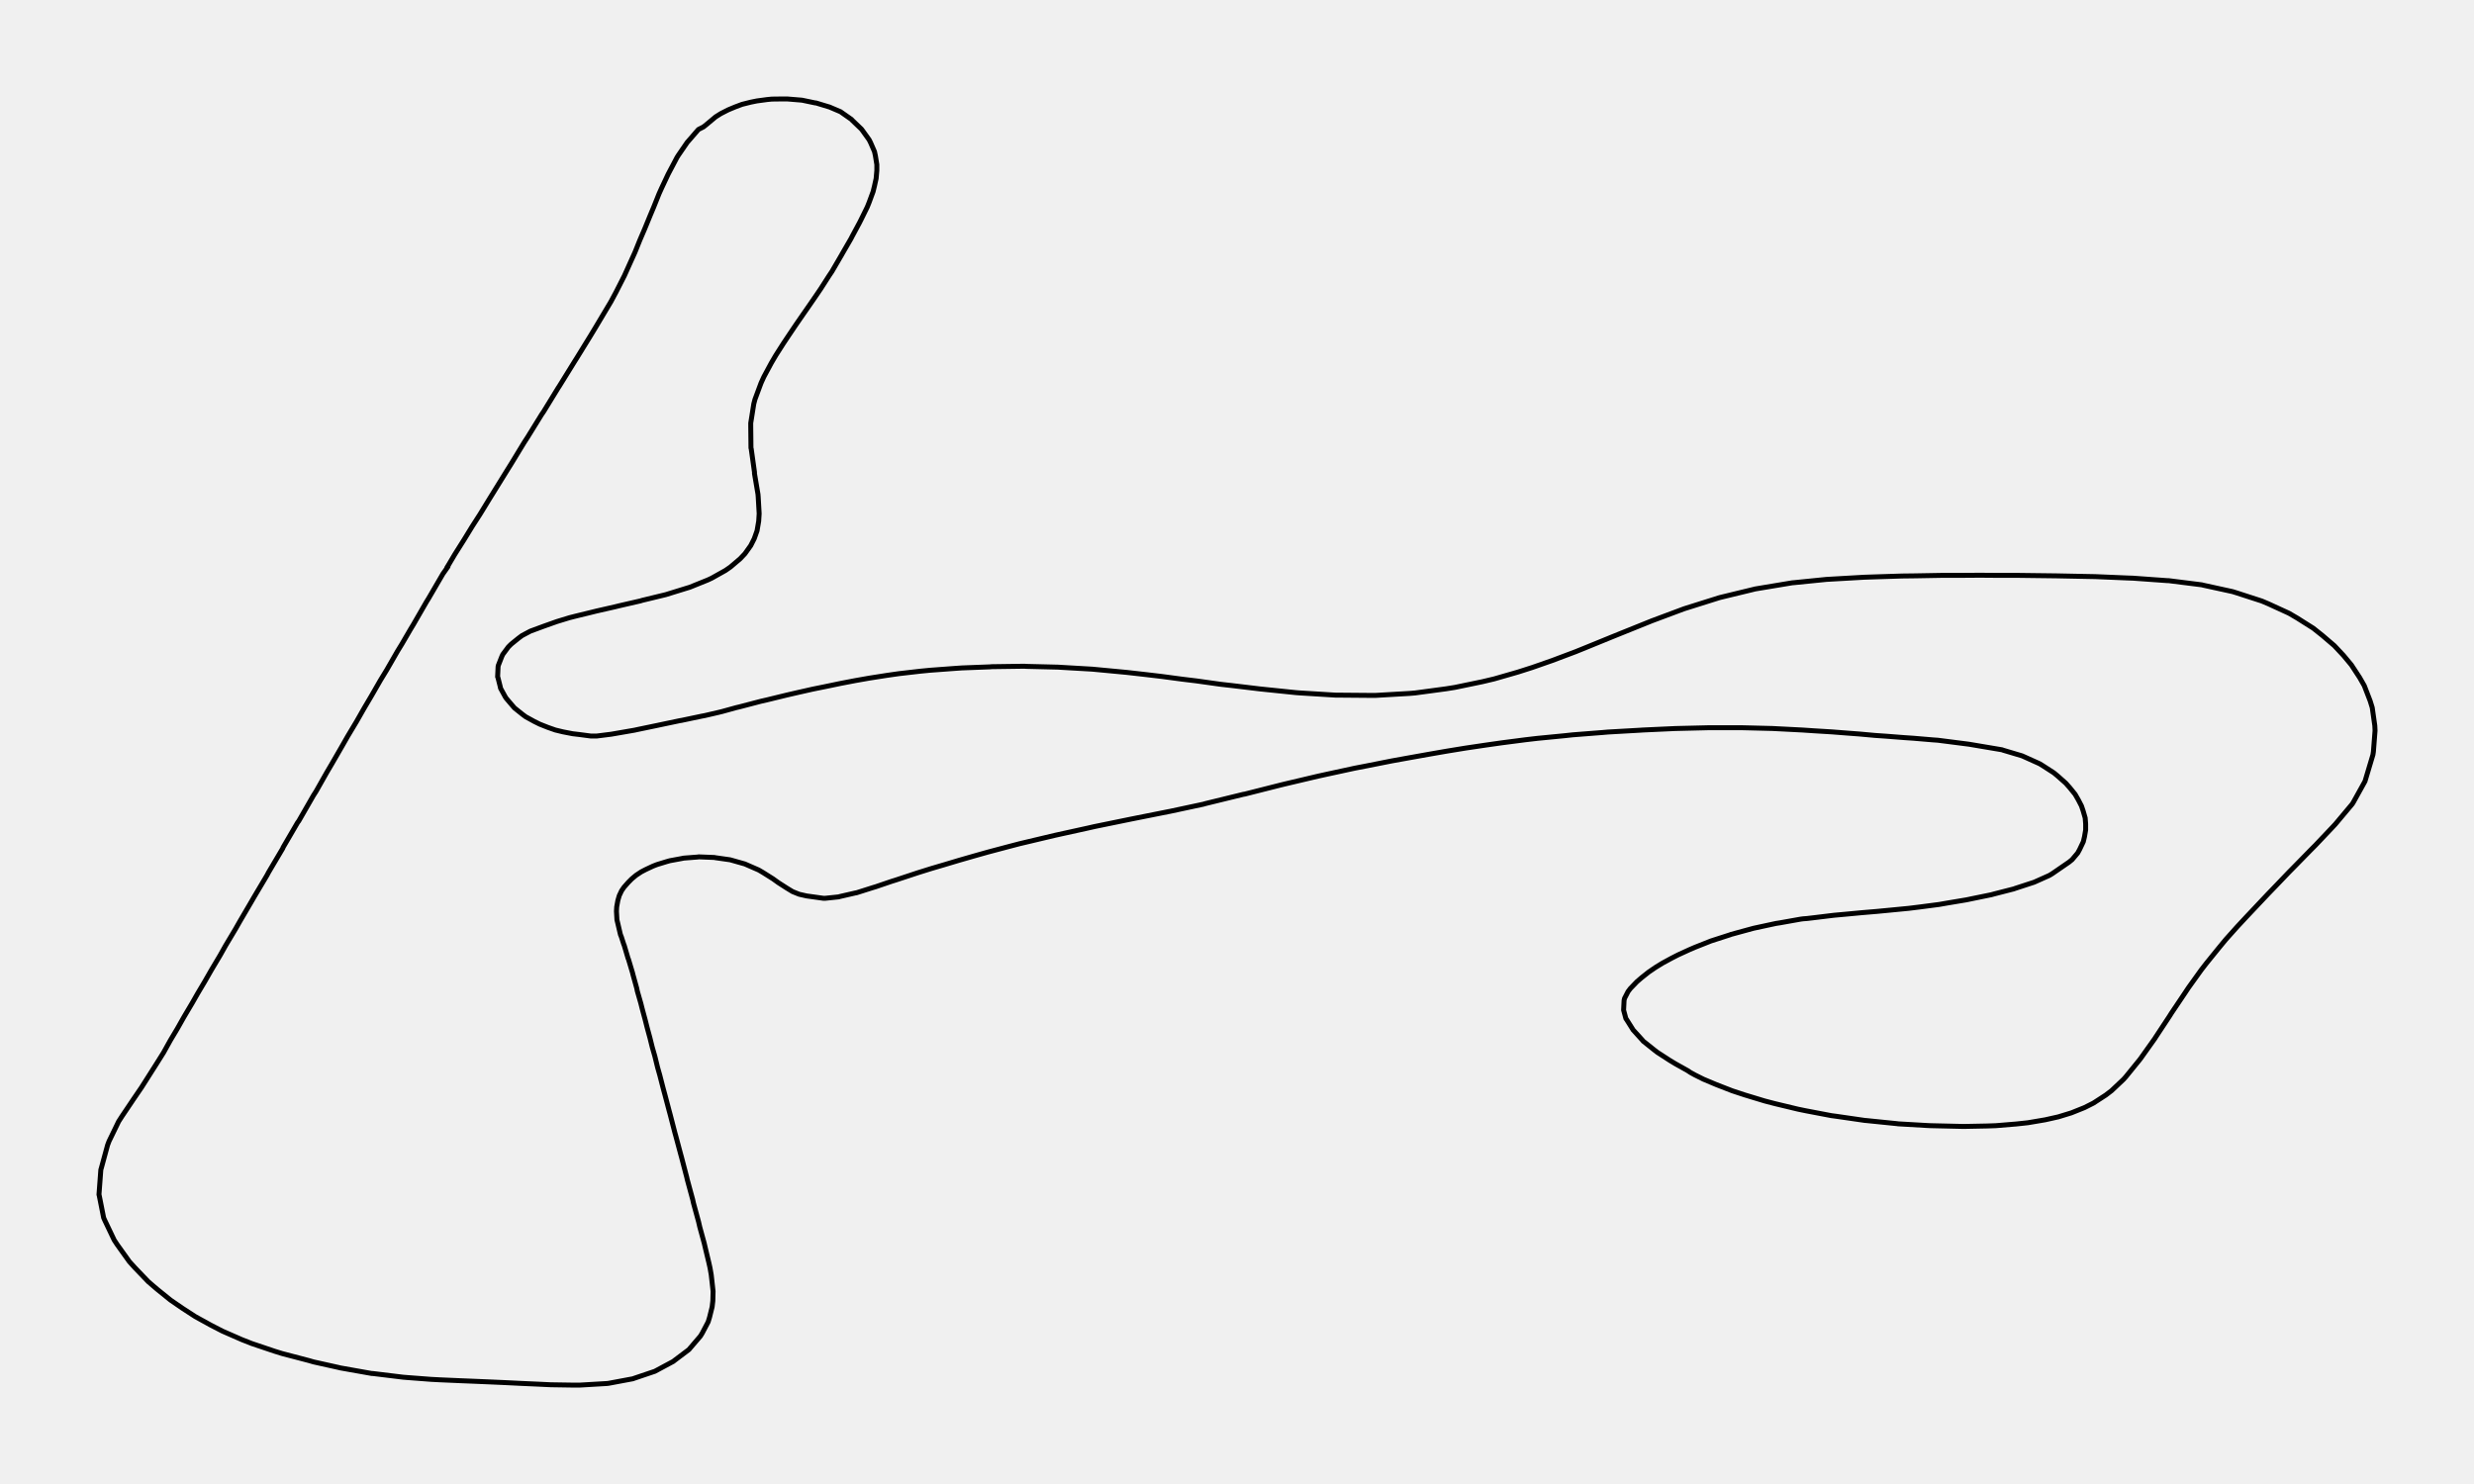
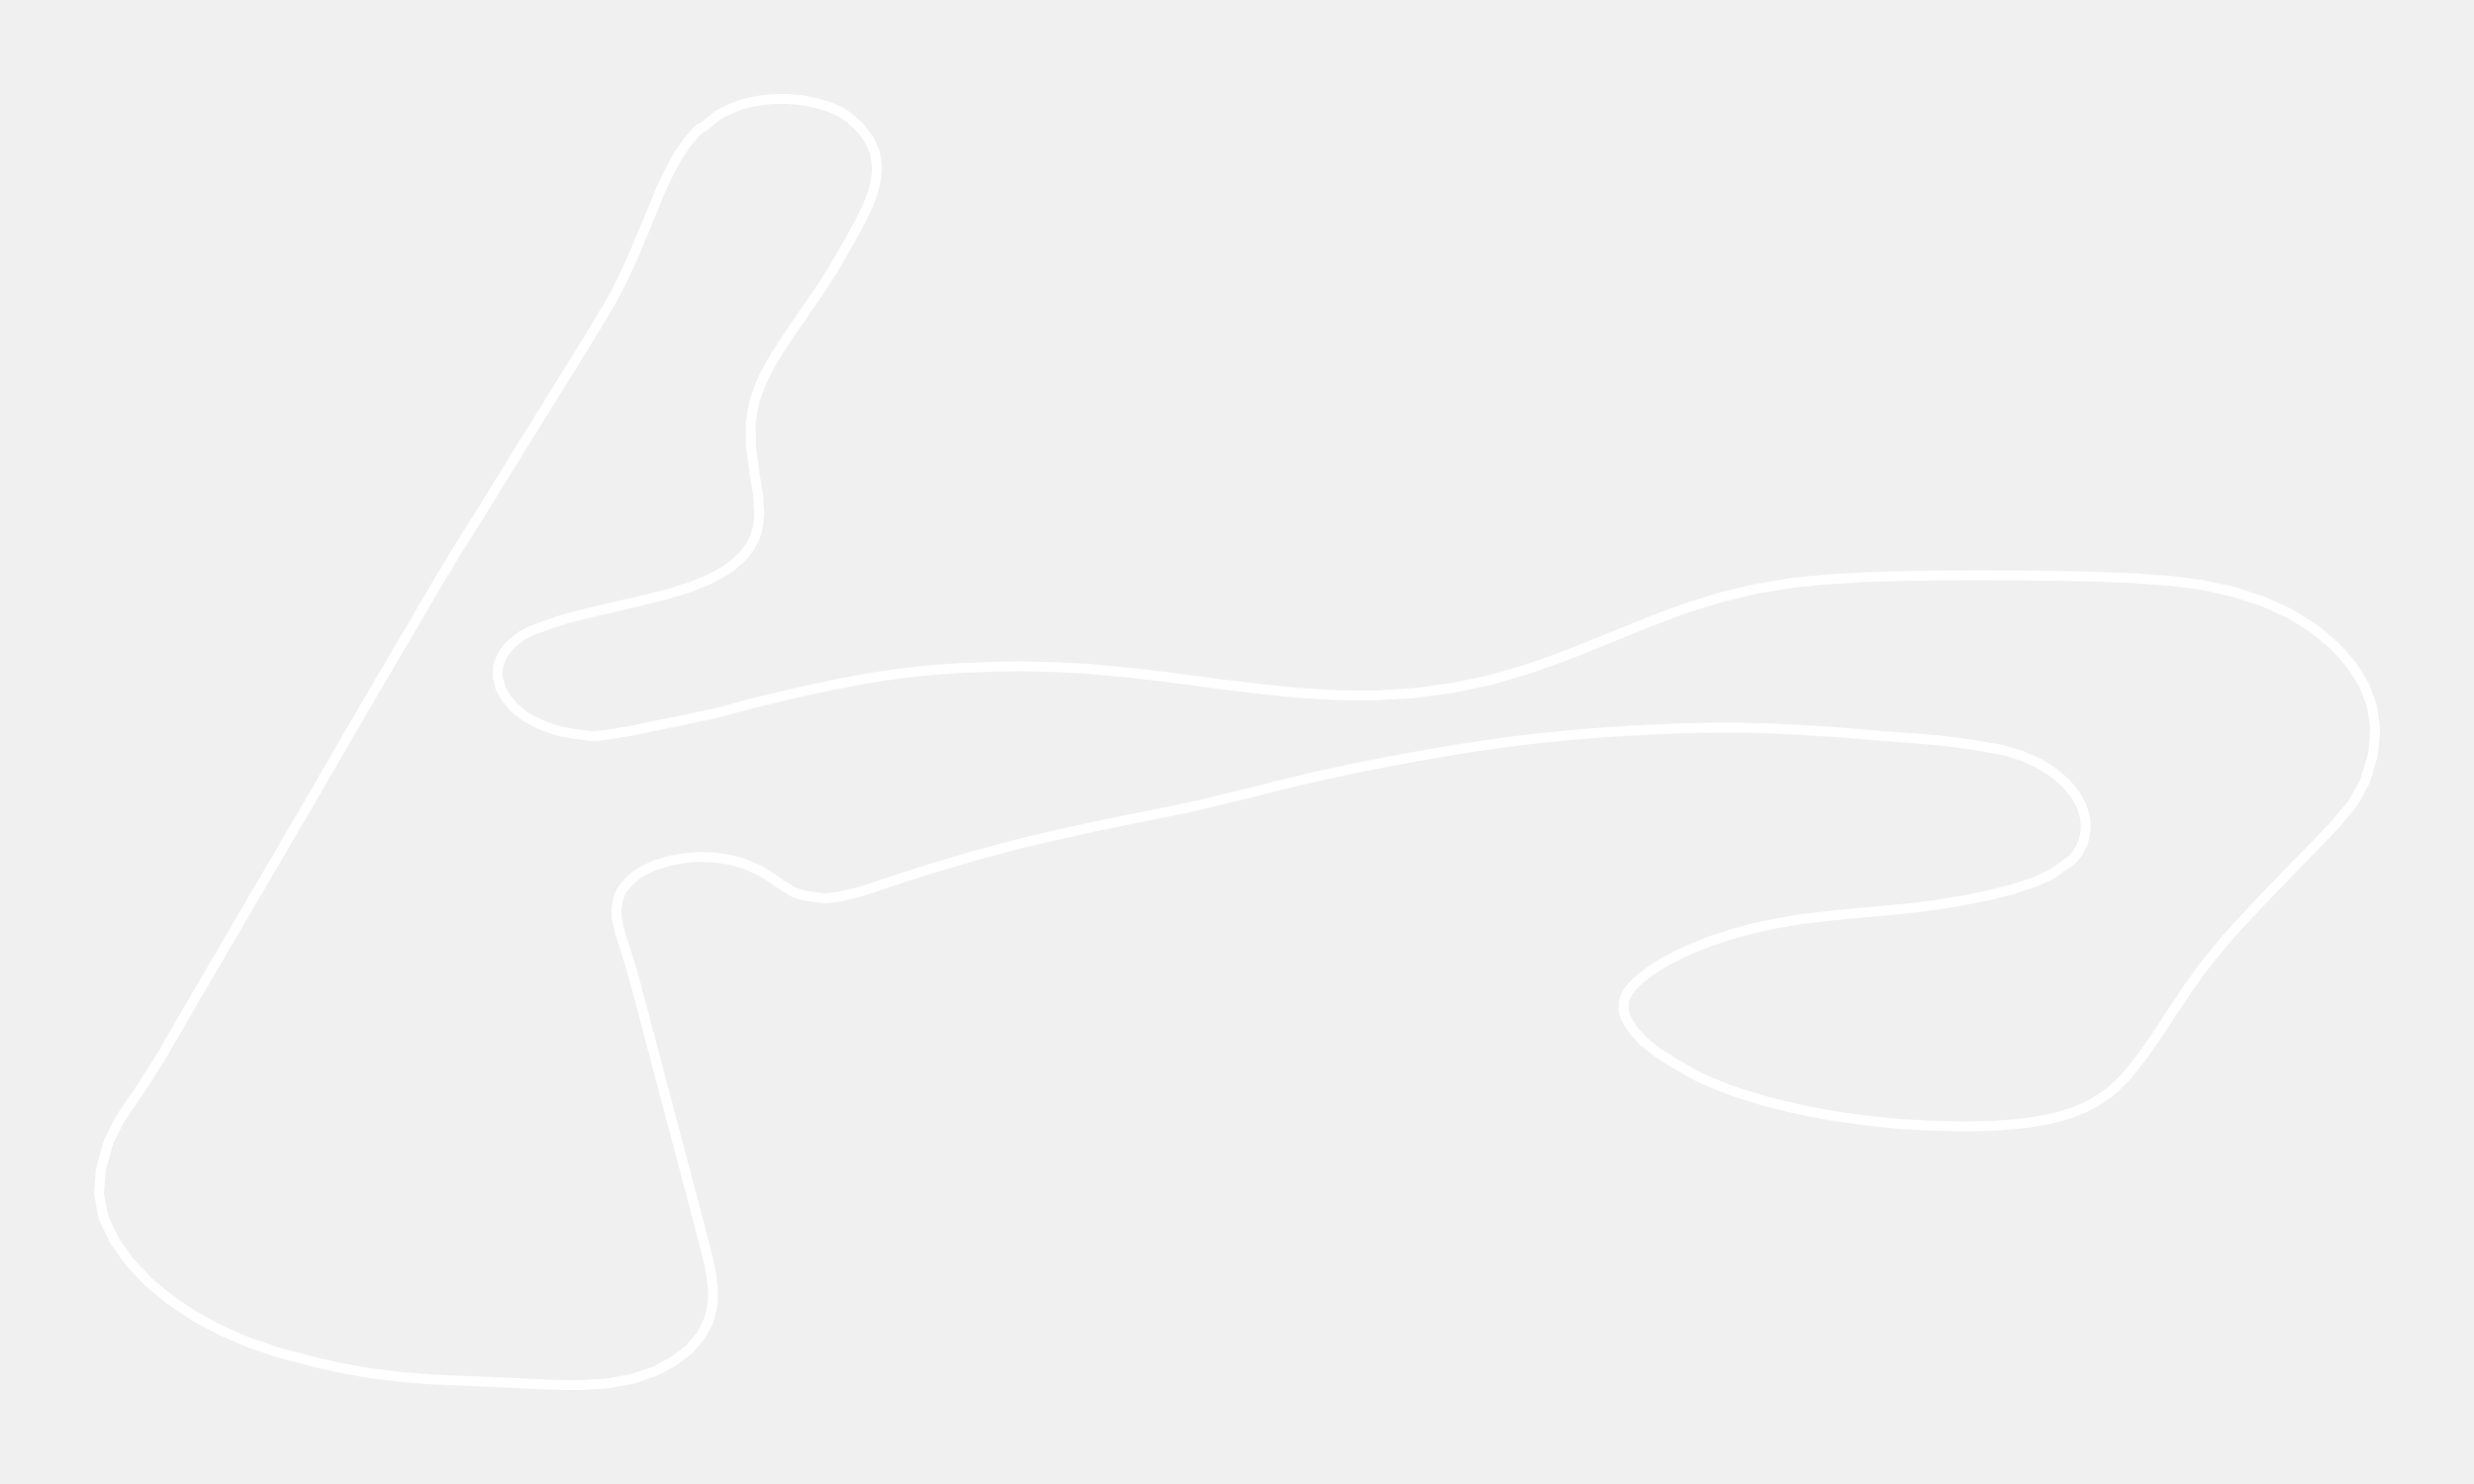
<svg xmlns="http://www.w3.org/2000/svg" width="1000" height="600">
-   <polyline points="180.615,229.511 181.277,228.449 183.830,224.139 187.612,218.143 190.827,212.896 194.043,207.899 197.825,201.715 200.378,197.593 204.823,190.410 206.809,187.224 211.820,178.979 213.239,176.793 218.913,167.611 219.764,166.362 225.626,156.805 226.005,156.243 232.151,146.311 233.097,144.812 238.676,135.755 240.567,132.632 246.903,122.013 248.983,118.141 252.388,111.457 254.184,107.459 256.643,102.025 258.629,97.091 260.615,92.468 262.790,87.159 264.208,83.786 266.383,78.352 267.423,76.041 270.071,70.419 270.827,68.983 273.664,63.611 274.137,62.861 277.825,57.489 278.014,57.302 282.175,52.492 282.270,52.368 284.350,51.306 285.674,50.244 289.267,47.246 291.348,45.934 294.279,44.435 297.116,43.248 299.953,42.186 303.452,41.312 305.910,40.812 310.071,40.250 311.962,40.062 316.690,40.000 318.109,40.000 323.404,40.437 324.161,40.500 329.551,41.624 329.835,41.624 334.563,43.061 335.225,43.248 339.480,45.059 339.669,45.122 344.208,48.308 344.397,48.557 348.180,52.180 348.652,52.805 351.300,56.490 351.868,57.614 353.475,61.300 353.853,63.049 354.421,66.547 354.421,68.920 354.137,72.168 353.475,75.166 352.908,77.477 351.300,81.850 350.544,83.724 348.085,88.721 347.423,90.032 344.397,95.654 344.019,96.404 340.331,102.775 340.236,102.962 336.265,109.771 335.130,111.457 331.726,116.766 330.118,119.140 326.809,123.950 324.634,127.073 321.702,131.320 319.054,135.255 316.596,138.941 313.570,143.688 311.773,146.748 308.747,152.370 307.612,154.868 305.154,161.489 304.681,163.301 303.452,171.046 303.452,172.108 303.546,181.165 303.641,181.415 304.965,190.909 304.965,191.471 306.383,199.841 306.478,201.091 306.856,207.649 306.667,210.710 306.005,214.583 304.870,217.768 303.452,220.579 301.087,223.889 299.196,225.888 295.225,229.261 293.239,230.635 287.660,233.759 286.052,234.508 278.771,237.444 277.730,237.756 269.031,240.442 268.747,240.505 259.480,242.753 258.913,242.941 250.213,244.939 248.700,245.314 241.040,247.063 238.771,247.625 232.624,249.124 230.165,249.749 225.059,251.311 219.953,253.122 214.374,255.183 210.969,256.995 209.551,258.056 206.619,260.430 205.485,261.554 203.215,264.615 202.837,265.427 201.418,269.050 201.324,269.550 201.135,273.672 201.229,273.797 202.270,277.920 202.270,278.169 204.255,281.792 204.634,282.354 207.187,285.353 207.943,286.227 211.064,288.726 212.482,289.787 215.887,291.661 218.156,292.786 221.466,294.097 224.492,295.159 227.612,295.909 231.489,296.658 234.137,296.971 238.865,297.595 241.135,297.595 247.092,296.846 248.889,296.533 256.454,295.222 257.589,294.972 266.005,293.223 266.288,293.160 274.894,291.349 275.366,291.286 283.688,289.538 284.728,289.350 290.402,288.038 291.915,287.664 297.589,286.102 298.913,285.790 307.518,283.541 309.976,282.979 317.920,281.043 321.418,280.231 328.605,278.607 333.239,277.670 339.858,276.295 345.721,275.171 351.395,274.172 358.582,273.047 363.404,272.360 372.104,271.361 375.981,270.986 386.099,270.237 388.842,270.049 400.284,269.612 400.757,269.550 414.090,269.362 414.846,269.425 427.707,269.737 429.693,269.862 441.513,270.549 444.823,270.861 455.414,271.861 462.600,272.673 469.504,273.485 477.920,274.609 483.593,275.296 493.428,276.670 497.872,277.170 509.314,278.544 512.340,278.856 523.877,280.043 525.579,280.168 539.764,281.043 540.236,281.043 554.988,281.168 555.839,281.168 569.835,280.356 572.009,280.168 584.586,278.482 588.085,277.920 599.243,275.608 603.972,274.484 613.522,271.736 619.385,269.862 627.423,267.051 636.879,263.491 641.040,261.804 651.442,257.557 654.374,256.370 666.005,251.685 667.707,250.998 680.567,246.189 681.135,246.001 695.035,241.629 695.792,241.441 708.936,238.256 709.409,238.131 724.444,235.632 725.201,235.570 738.251,234.258 740.426,234.133 753.475,233.384 757.163,233.259 768.889,232.884 774.090,232.822 784.586,232.634 791.300,232.634 800.284,232.572 808.322,232.634 815.981,232.634 826.005,232.759 831.111,232.822 843.499,233.071 846.903,233.134 860.236,233.696 862.128,233.759 876.028,234.758 876.501,234.758 889.929,236.444 890.686,236.632 902.411,239.193 904.208,239.755 914.232,243.003 916.879,244.127 925.201,247.938 928.511,249.874 935.035,253.996 938.723,256.932 943.546,261.055 947.234,264.990 950.449,268.862 953.759,273.922 955.650,277.232 958.014,283.354 958.865,286.102 959.905,293.410 960.000,295.409 959.338,303.904 959.149,305.153 956.028,315.584 955.934,315.897 951.111,324.579 950.733,325.141 943.924,333.261 942.695,334.573 935.887,341.756 933.901,343.755 927.849,349.939 925.201,352.625 920.000,358.059 916.690,361.494 912.151,366.304 908.085,370.614 904.303,374.674 899.669,379.858 896.832,383.294 891.820,389.477 889.740,392.163 884.539,399.409 883.215,401.408 877.636,409.715 876.974,410.777 871.206,419.522 871.111,419.709 865.248,427.954 864.870,428.454 859.291,435.325 858.345,436.387 853.522,440.947 851.158,442.758 846.147,446.006 842.553,447.817 837.258,449.941 831.962,451.565 826.667,452.752 819.669,453.939 815.035,454.438 806.714,455.126 803.121,455.250 793.664,455.438 791.111,455.375 780.426,455.126 779.007,455.063 767.187,454.376 766.809,454.314 754.515,453.064 753.759,453.002 742.128,451.315 740.236,451.065 729.740,449.067 726.714,448.442 717.352,446.193 713.286,445.132 705.248,442.695 700.142,441.009 693.712,438.511 688.511,436.324 685.012,434.575 683.310,433.638 682.080,432.826 677.163,430.078 674.894,428.704 669.882,425.456 668.747,424.581 664.208,420.959 663.735,420.396 660.047,416.336 659.953,416.149 657.400,412.089 657.210,411.902 656.265,408.404 656.265,408.279 656.454,404.468 656.643,403.656 658.061,400.908 659.007,399.659 661.655,396.911 663.546,395.286 666.383,393.038 669.125,391.164 671.962,389.415 675.650,387.416 678.203,386.105 682.837,383.981 685.012,383.044 690.686,380.795 691.631,380.420 699.385,377.922 699.669,377.797 708.369,375.423 708.842,375.298 717.825,373.362 719.433,373.112 727.849,371.613 728.794,371.488 730.402,371.363 733.050,371.051 741.277,370.052 746.099,369.614 752.719,368.990 758.676,368.490 764.539,367.928 771.631,367.241 776.170,366.679 783.830,365.679 787.045,365.117 794.894,363.805 796.974,363.368 804.917,361.744 806.052,361.432 814.090,359.371 814.374,359.246 821.844,356.810 822.222,356.685 828.369,353.936 829.504,353.249 836.312,348.565 837.541,347.565 839.811,344.879 840.567,343.505 842.080,340.320 842.553,338.321 843.026,335.572 843.026,333.136 842.837,330.700 841.986,327.765 841.324,325.828 840.095,323.455 838.771,321.144 836.596,318.458 834.988,316.646 831.678,313.711 830.165,312.461 825.721,309.588 824.397,308.776 818.156,305.965 817.305,305.590 809.551,303.279 809.267,303.154 795.934,300.906 794.988,300.781 783.262,299.282 781.466,299.157 773.333,298.470 769.645,298.220 762.459,297.658 757.920,297.345 751.773,296.783 746.005,296.346 740.426,295.909 733.239,295.471 728.605,295.159 720.095,294.722 716.407,294.535 706.478,294.285 703.830,294.222 692.482,294.222 690.875,294.222 677.920,294.535 677.541,294.535 663.924,295.159 663.073,295.222 649.929,295.971 647.754,296.159 635.745,297.095 632.246,297.470 621.371,298.532 616.548,299.094 606.903,300.344 600.757,301.218 592.340,302.467 584.681,303.717 577.494,304.966 568.416,306.590 562.553,307.652 552.151,309.713 547.612,310.587 535.792,313.148 532.671,313.835 519.433,316.959 517.636,317.396 503.073,321.081 502.600,321.144 487.281,324.891 486.430,325.141 472.719,328.077 472.340,328.139 458.251,330.950 457.305,331.138 442.364,334.198 439.905,334.760 426.572,337.696 422.884,338.571 412.104,341.132 407.565,342.318 399.338,344.505 394.232,345.941 387.707,347.815 381.655,349.626 376.548,351.126 370.969,352.874 368.511,353.686 362.080,355.810 360.473,356.310 353.853,358.559 353.002,358.808 346.099,360.995 345.910,360.995 339.385,362.494 339.007,362.619 333.617,363.181 332.766,363.181 328.322,362.556 326.052,362.244 323.026,361.557 320.378,360.495 318.014,359.058 314.610,356.872 312.435,355.311 308.369,352.750 306.667,351.750 302.222,349.814 301.087,349.314 295.792,347.815 295.130,347.628 288.983,346.753 288.794,346.691 282.459,346.441 282.080,346.503 276.407,346.941 275.461,347.128 270.733,348.002 269.409,348.377 265.532,349.564 263.924,350.189 260.993,351.563 259.196,352.500 257.116,353.874 255.319,355.373 253.901,356.810 252.199,358.746 251.253,360.120 250.307,362.119 249.740,364.055 249.267,366.679 249.173,368.428 249.362,371.863 249.740,373.425 250.780,377.859 251.158,378.796 252.104,381.732 252.293,382.169 253.901,387.604 253.995,387.729 255.697,393.413 255.792,393.850 257.400,399.659 257.589,400.658 259.007,405.593 259.574,407.841 260.804,412.401 261.560,415.399 262.695,419.584 263.641,423.395 264.681,427.017 265.816,431.640 266.667,434.638 268.085,440.135 268.747,442.571 270.449,449.004 270.922,450.753 272.813,458.061 273.097,459.061 275.272,467.181 275.366,467.493 277.636,476.175 277.730,476.675 280.000,485.045 280.284,486.357 282.364,493.977 282.837,496.038 284.634,502.597 285.296,505.408 286.525,510.530 286.998,512.653 287.470,515.339 287.849,518.650 288.227,522.085 288.132,525.958 287.849,528.394 286.809,532.579 286.241,534.453 283.877,538.950 283.121,540.199 279.054,544.947 278.487,545.634 272.435,550.193 272.246,550.381 264.681,554.441 264.113,554.628 256.170,557.314 255.887,557.439 245.863,559.313 245.201,559.375 234.610,560.000 230.638,560.000 222.600,559.875 217.400,559.625 210.402,559.313 204.161,559.001 198.487,558.751 191.111,558.438 186.478,558.251 177.872,557.876 174.279,557.689 164.444,556.939 162.931,556.814 150.638,555.315 150.260,555.315 137.589,553.067 136.832,552.879 126.714,550.631 125.012,550.131 114.043,547.258 111.017,546.321 101.749,543.198 97.778,541.636 89.929,538.201 85.201,535.765 78.960,532.329 73.759,528.956 68.936,525.646 63.452,521.211 59.953,518.213 54.563,512.591 52.293,510.092 47.376,503.222 46.147,501.348 42.364,493.415 41.891,492.353 40.095,483.296 40.000,483.046 40.757,472.927 40.946,472.303 43.499,462.933 44.066,461.434 47.943,453.439 49.267,451.378 54.184,444.070 57.210,439.635 63.357,429.953 66.099,425.581 68.842,420.646 71.678,415.899 74.326,411.214 77.730,405.468 79.905,401.658 82.837,396.723 85.485,392.101 88.983,386.229 91.158,382.357 95.225,375.548 96.927,372.550 101.466,364.805 102.695,362.681 107.896,353.936 108.558,352.687 114.326,342.943 114.421,342.631 120.284,332.574 120.757,331.950 126.714,321.581 127.754,319.957 132.104,312.274 134.090,308.901 138.061,302.030 140.520,297.720 144.113,291.724 147.139,286.414 150.165,281.292 153.759,275.046 156.312,270.861 160.662,263.303 162.459,260.368 165.957,254.371 167.092,252.497 172.388,243.315 173.239,241.941 179.102,231.885 179.385,231.510 181.087,229.074" fill="none" stroke="black" stroke-width="2" stroke-linejoin="round" stroke-linecap="round" />
+   <polyline points="180.615,229.511 181.277,228.449 183.830,224.139 187.612,218.143 190.827,212.896 194.043,207.899 197.825,201.715 200.378,197.593 204.823,190.410 206.809,187.224 211.820,178.979 213.239,176.793 218.913,167.611 219.764,166.362 225.626,156.805 226.005,156.243 232.151,146.311 233.097,144.812 238.676,135.755 240.567,132.632 246.903,122.013 248.983,118.141 252.388,111.457 254.184,107.459 256.643,102.025 258.629,97.091 260.615,92.468 262.790,87.159 264.208,83.786 266.383,78.352 267.423,76.041 270.071,70.419 270.827,68.983 273.664,63.611 274.137,62.861 277.825,57.489 278.014,57.302 282.175,52.492 282.270,52.368 284.350,51.306 285.674,50.244 289.267,47.246 291.348,45.934 294.279,44.435 297.116,43.248 299.953,42.186 303.452,41.312 305.910,40.812 310.071,40.250 311.962,40.062 316.690,40.000 318.109,40.000 323.404,40.437 324.161,40.500 329.551,41.624 329.835,41.624 334.563,43.061 335.225,43.248 339.480,45.059 339.669,45.122 344.208,48.308 344.397,48.557 348.180,52.180 348.652,52.805 351.300,56.490 351.868,57.614 353.475,61.300 353.853,63.049 354.421,66.547 354.421,68.920 354.137,72.168 353.475,75.166 352.908,77.477 351.300,81.850 350.544,83.724 348.085,88.721 347.423,90.032 344.397,95.654 344.019,96.404 340.331,102.775 340.236,102.962 336.265,109.771 335.130,111.457 331.726,116.766 330.118,119.140 326.809,123.950 324.634,127.073 321.702,131.320 319.054,135.255 316.596,138.941 313.570,143.688 311.773,146.748 308.747,152.370 307.612,154.868 305.154,161.489 304.681,163.301 303.452,171.046 303.452,172.108 303.546,181.165 303.641,181.415 304.965,190.909 304.965,191.471 306.383,199.841 306.478,201.091 306.856,207.649 306.667,210.710 306.005,214.583 304.870,217.768 303.452,220.579 301.087,223.889 299.196,225.888 295.225,229.261 293.239,230.635 287.660,233.759 286.052,234.508 278.771,237.444 277.730,237.756 269.031,240.442 268.747,240.505 259.480,242.753 258.913,242.941 250.213,244.939 248.700,245.314 241.040,247.063 238.771,247.625 232.624,249.124 230.165,249.749 225.059,251.311 219.953,253.122 214.374,255.183 210.969,256.995 209.551,258.056 206.619,260.430 205.485,261.554 203.215,264.615 202.837,265.427 201.418,269.050 201.324,269.550 201.135,273.672 201.229,273.797 202.270,277.920 202.270,278.169 204.255,281.792 204.634,282.354 207.187,285.353 207.943,286.227 211.064,288.726 212.482,289.787 215.887,291.661 218.156,292.786 221.466,294.097 224.492,295.159 227.612,295.909 231.489,296.658 234.137,296.971 238.865,297.595 241.135,297.595 247.092,296.846 248.889,296.533 256.454,295.222 257.589,294.972 266.005,293.223 266.288,293.160 274.894,291.349 275.366,291.286 283.688,289.538 284.728,289.350 290.402,288.038 291.915,287.664 297.589,286.102 298.913,285.790 307.518,283.541 309.976,282.979 317.920,281.043 321.418,280.231 328.605,278.607 333.239,277.670 339.858,276.295 345.721,275.171 351.395,274.172 358.582,273.047 363.404,272.360 372.104,271.361 375.981,270.986 386.099,270.237 388.842,270.049 400.284,269.612 400.757,269.550 414.090,269.362 414.846,269.425 427.707,269.737 429.693,269.862 441.513,270.549 444.823,270.861 455.414,271.861 462.600,272.673 469.504,273.485 477.920,274.609 483.593,275.296 493.428,276.670 497.872,277.170 509.314,278.544 512.340,278.856 523.877,280.043 525.579,280.168 539.764,281.043 540.236,281.043 554.988,281.168 555.839,281.168 569.835,280.356 572.009,280.168 584.586,278.482 588.085,277.920 599.243,275.608 603.972,274.484 613.522,271.736 619.385,269.862 627.423,267.051 636.879,263.491 641.040,261.804 651.442,257.557 654.374,256.370 666.005,251.685 667.707,250.998 680.567,246.189 681.135,246.001 695.035,241.629 695.792,241.441 708.936,238.256 709.409,238.131 724.444,235.632 725.201,235.570 738.251,234.258 740.426,234.133 753.475,233.384 757.163,233.259 768.889,232.884 774.090,232.822 784.586,232.634 791.300,232.634 800.284,232.572 808.322,232.634 815.981,232.634 826.005,232.759 831.111,232.822 843.499,233.071 846.903,233.134 860.236,233.696 862.128,233.759 876.028,234.758 876.501,234.758 889.929,236.444 890.686,236.632 902.411,239.193 904.208,239.755 914.232,243.003 916.879,244.127 925.201,247.938 928.511,249.874 935.035,253.996 938.723,256.932 943.546,261.055 947.234,264.990 950.449,268.862 953.759,273.922 955.650,277.232 958.014,283.354 958.865,286.102 959.905,293.410 960.000,295.409 959.338,303.904 959.149,305.153 956.028,315.584 955.934,315.897 951.111,324.579 950.733,325.141 943.924,333.261 942.695,334.573 935.887,341.756 933.901,343.755 927.849,349.939 925.201,352.625 920.000,358.059 916.690,361.494 912.151,366.304 908.085,370.614 904.303,374.674 899.669,379.858 896.832,383.294 891.820,389.477 889.740,392.163 884.539,399.409 883.215,401.408 877.636,409.715 876.974,410.777 871.206,419.522 871.111,419.709 865.248,427.954 864.870,428.454 859.291,435.325 858.345,436.387 853.522,440.947 851.158,442.758 846.147,446.006 842.553,447.817 837.258,449.941 831.962,451.565 826.667,452.752 819.669,453.939 815.035,454.438 806.714,455.126 803.121,455.250 793.664,455.438 791.111,455.375 780.426,455.126 779.007,455.063 767.187,454.376 766.809,454.314 754.515,453.064 753.759,453.002 742.128,451.315 740.236,451.065 729.740,449.067 726.714,448.442 717.352,446.193 713.286,445.132 705.248,442.695 700.142,441.009 693.712,438.511 688.511,436.324 685.012,434.575 683.310,433.638 682.080,432.826 677.163,430.078 674.894,428.704 669.882,425.456 668.747,424.581 664.208,420.959 663.735,420.396 660.047,416.336 659.953,416.149 657.400,412.089 657.210,411.902 656.265,408.404 656.265,408.279 656.454,404.468 656.643,403.656 658.061,400.908 659.007,399.659 661.655,396.911 663.546,395.286 666.383,393.038 669.125,391.164 671.962,389.415 675.650,387.416 678.203,386.105 682.837,383.981 685.012,383.044 690.686,380.795 691.631,380.420 699.385,377.922 699.669,377.797 708.369,375.423 708.842,375.298 717.825,373.362 719.433,373.112 727.849,371.613 728.794,371.488 730.402,371.363 733.050,371.051 741.277,370.052 746.099,369.614 752.719,368.990 758.676,368.490 764.539,367.928 771.631,367.241 776.170,366.679 783.830,365.679 787.045,365.117 794.894,363.805 796.974,363.368 804.917,361.744 806.052,361.432 814.090,359.371 814.374,359.246 821.844,356.810 822.222,356.685 828.369,353.936 829.504,353.249 836.312,348.565 837.541,347.565 839.811,344.879 840.567,343.505 842.080,340.320 842.553,338.321 843.026,335.572 843.026,333.136 842.837,330.700 841.986,327.765 841.324,325.828 840.095,323.455 838.771,321.144 836.596,318.458 834.988,316.646 831.678,313.711 830.165,312.461 825.721,309.588 824.397,308.776 818.156,305.965 817.305,305.590 809.551,303.279 809.267,303.154 795.934,300.906 794.988,300.781 783.262,299.282 781.466,299.157 773.333,298.470 769.645,298.220 762.459,297.658 757.920,297.345 751.773,296.783 746.005,296.346 740.426,295.909 733.239,295.471 728.605,295.159 720.095,294.722 716.407,294.535 706.478,294.285 703.830,294.222 692.482,294.222 690.875,294.222 677.920,294.535 677.541,294.535 663.924,295.159 663.073,295.222 649.929,295.971 647.754,296.159 635.745,297.095 632.246,297.470 621.371,298.532 616.548,299.094 606.903,300.344 600.757,301.218 592.340,302.467 584.681,303.717 577.494,304.966 568.416,306.590 562.553,307.652 552.151,309.713 547.612,310.587 535.792,313.148 532.671,313.835 519.433,316.959 517.636,317.396 503.073,321.081 502.600,321.144 487.281,324.891 486.430,325.141 472.719,328.077 472.340,328.139 458.251,330.950 457.305,331.138 442.364,334.198 439.905,334.760 426.572,337.696 422.884,338.571 412.104,341.132 407.565,342.318 399.338,344.505 394.232,345.941 387.707,347.815 381.655,349.626 376.548,351.126 370.969,352.874 368.511,353.686 362.080,355.810 360.473,356.310 353.853,358.559 353.002,358.808 346.099,360.995 345.910,360.995 339.385,362.494 339.007,362.619 333.617,363.181 332.766,363.181 328.322,362.556 326.052,362.244 323.026,361.557 320.378,360.495 318.014,359.058 314.610,356.872 312.435,355.311 308.369,352.750 306.667,351.750 302.222,349.814 301.087,349.314 295.792,347.815 295.130,347.628 288.983,346.753 288.794,346.691 282.459,346.441 282.080,346.503 276.407,346.941 275.461,347.128 270.733,348.002 269.409,348.377 265.532,349.564 263.924,350.189 260.993,351.563 259.196,352.500 257.116,353.874 255.319,355.373 253.901,356.810 252.199,358.746 251.253,360.120 250.307,362.119 249.740,364.055 249.267,366.679 249.173,368.428 249.362,371.863 249.740,373.425 250.780,377.859 251.158,378.796 252.104,381.732 252.293,382.169 253.901,387.604 253.995,387.729 255.697,393.413 255.792,393.850 257.400,399.659 257.589,400.658 259.007,405.593 259.574,407.841 260.804,412.401 261.560,415.399 262.695,419.584 263.641,423.395 264.681,427.017 265.816,431.640 266.667,434.638 268.085,440.135 268.747,442.571 270.449,449.004 270.922,450.753 272.813,458.061 273.097,459.061 275.272,467.181 275.366,467.493 277.636,476.175 277.730,476.675 280.000,485.045 280.284,486.357 282.364,493.977 282.837,496.038 284.634,502.597 285.296,505.408 286.525,510.530 286.998,512.653 287.470,515.339 287.849,518.650 288.227,522.085 288.132,525.958 287.849,528.394 286.809,532.579 286.241,534.453 283.877,538.950 283.121,540.199 279.054,544.947 278.487,545.634 272.435,550.193 272.246,550.381 264.681,554.441 264.113,554.628 256.170,557.314 255.887,557.439 245.863,559.313 245.201,559.375 234.610,560.000 230.638,560.000 222.600,559.875 217.400,559.625 210.402,559.313 204.161,559.001 198.487,558.751 191.111,558.438 186.478,558.251 177.872,557.876 174.279,557.689 164.444,556.939 162.931,556.814 150.638,555.315 150.260,555.315 137.589,553.067 136.832,552.879 126.714,550.631 125.012,550.131 114.043,547.258 111.017,546.321 101.749,543.198 97.778,541.636 89.929,538.201 85.201,535.765 78.960,532.329 73.759,528.956 68.936,525.646 63.452,521.211 59.953,518.213 54.563,512.591 52.293,510.092 47.376,503.222 46.147,501.348 42.364,493.415 41.891,492.353 40.095,483.296 40.000,483.046 40.757,472.927 40.946,472.303 43.499,462.933 44.066,461.434 47.943,453.439 49.267,451.378 54.184,444.070 57.210,439.635 63.357,429.953 66.099,425.581 68.842,420.646 71.678,415.899 74.326,411.214 77.730,405.468 79.905,401.658 82.837,396.723 85.485,392.101 88.983,386.229 91.158,382.357 95.225,375.548 96.927,372.550 101.466,364.805 102.695,362.681 107.896,353.936 108.558,352.687 114.326,342.943 114.421,342.631 120.284,332.574 120.757,331.950 126.714,321.581 127.754,319.957 132.104,312.274 134.090,308.901 138.061,302.030 140.520,297.720 144.113,291.724 147.139,286.414 150.165,281.292 153.759,275.046 156.312,270.861 160.662,263.303 162.459,260.368 165.957,254.371 167.092,252.497 172.388,243.315 173.239,241.941 179.102,231.885 179.385,231.510 181.087,229.074" fill="none" stroke="white" stroke-width="4" stroke-linejoin="round" stroke-linecap="round" />
</svg>
